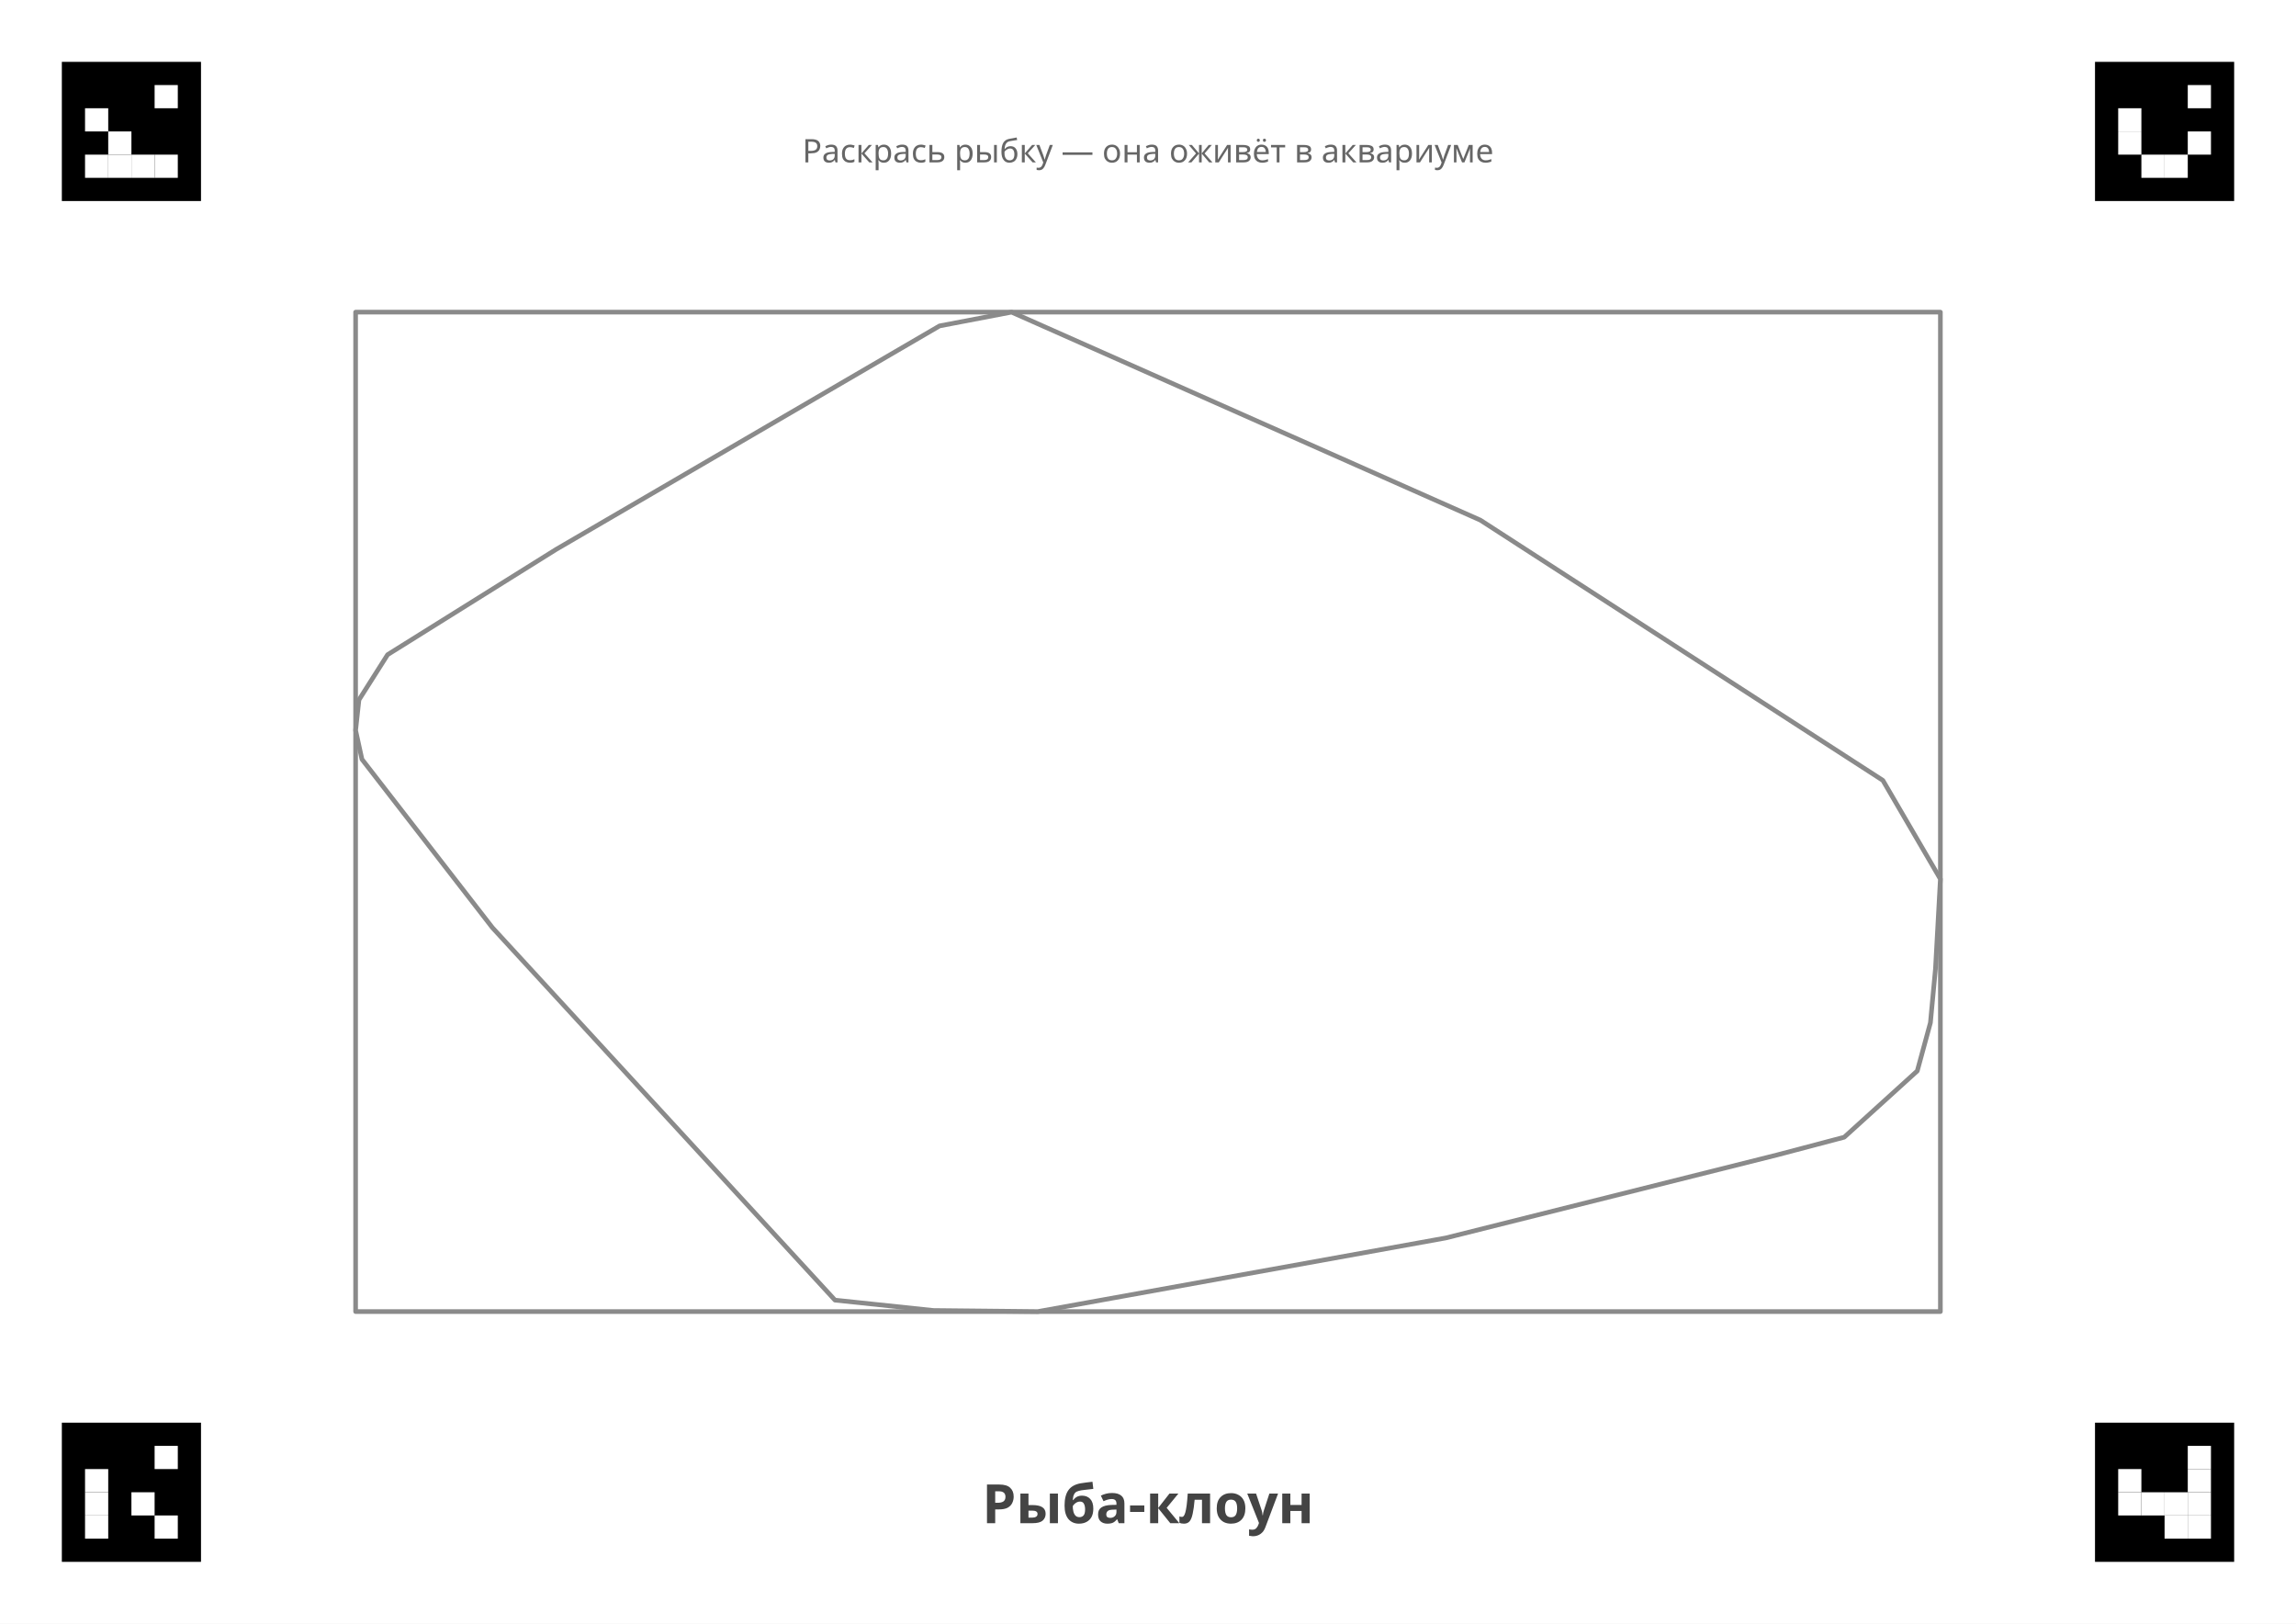
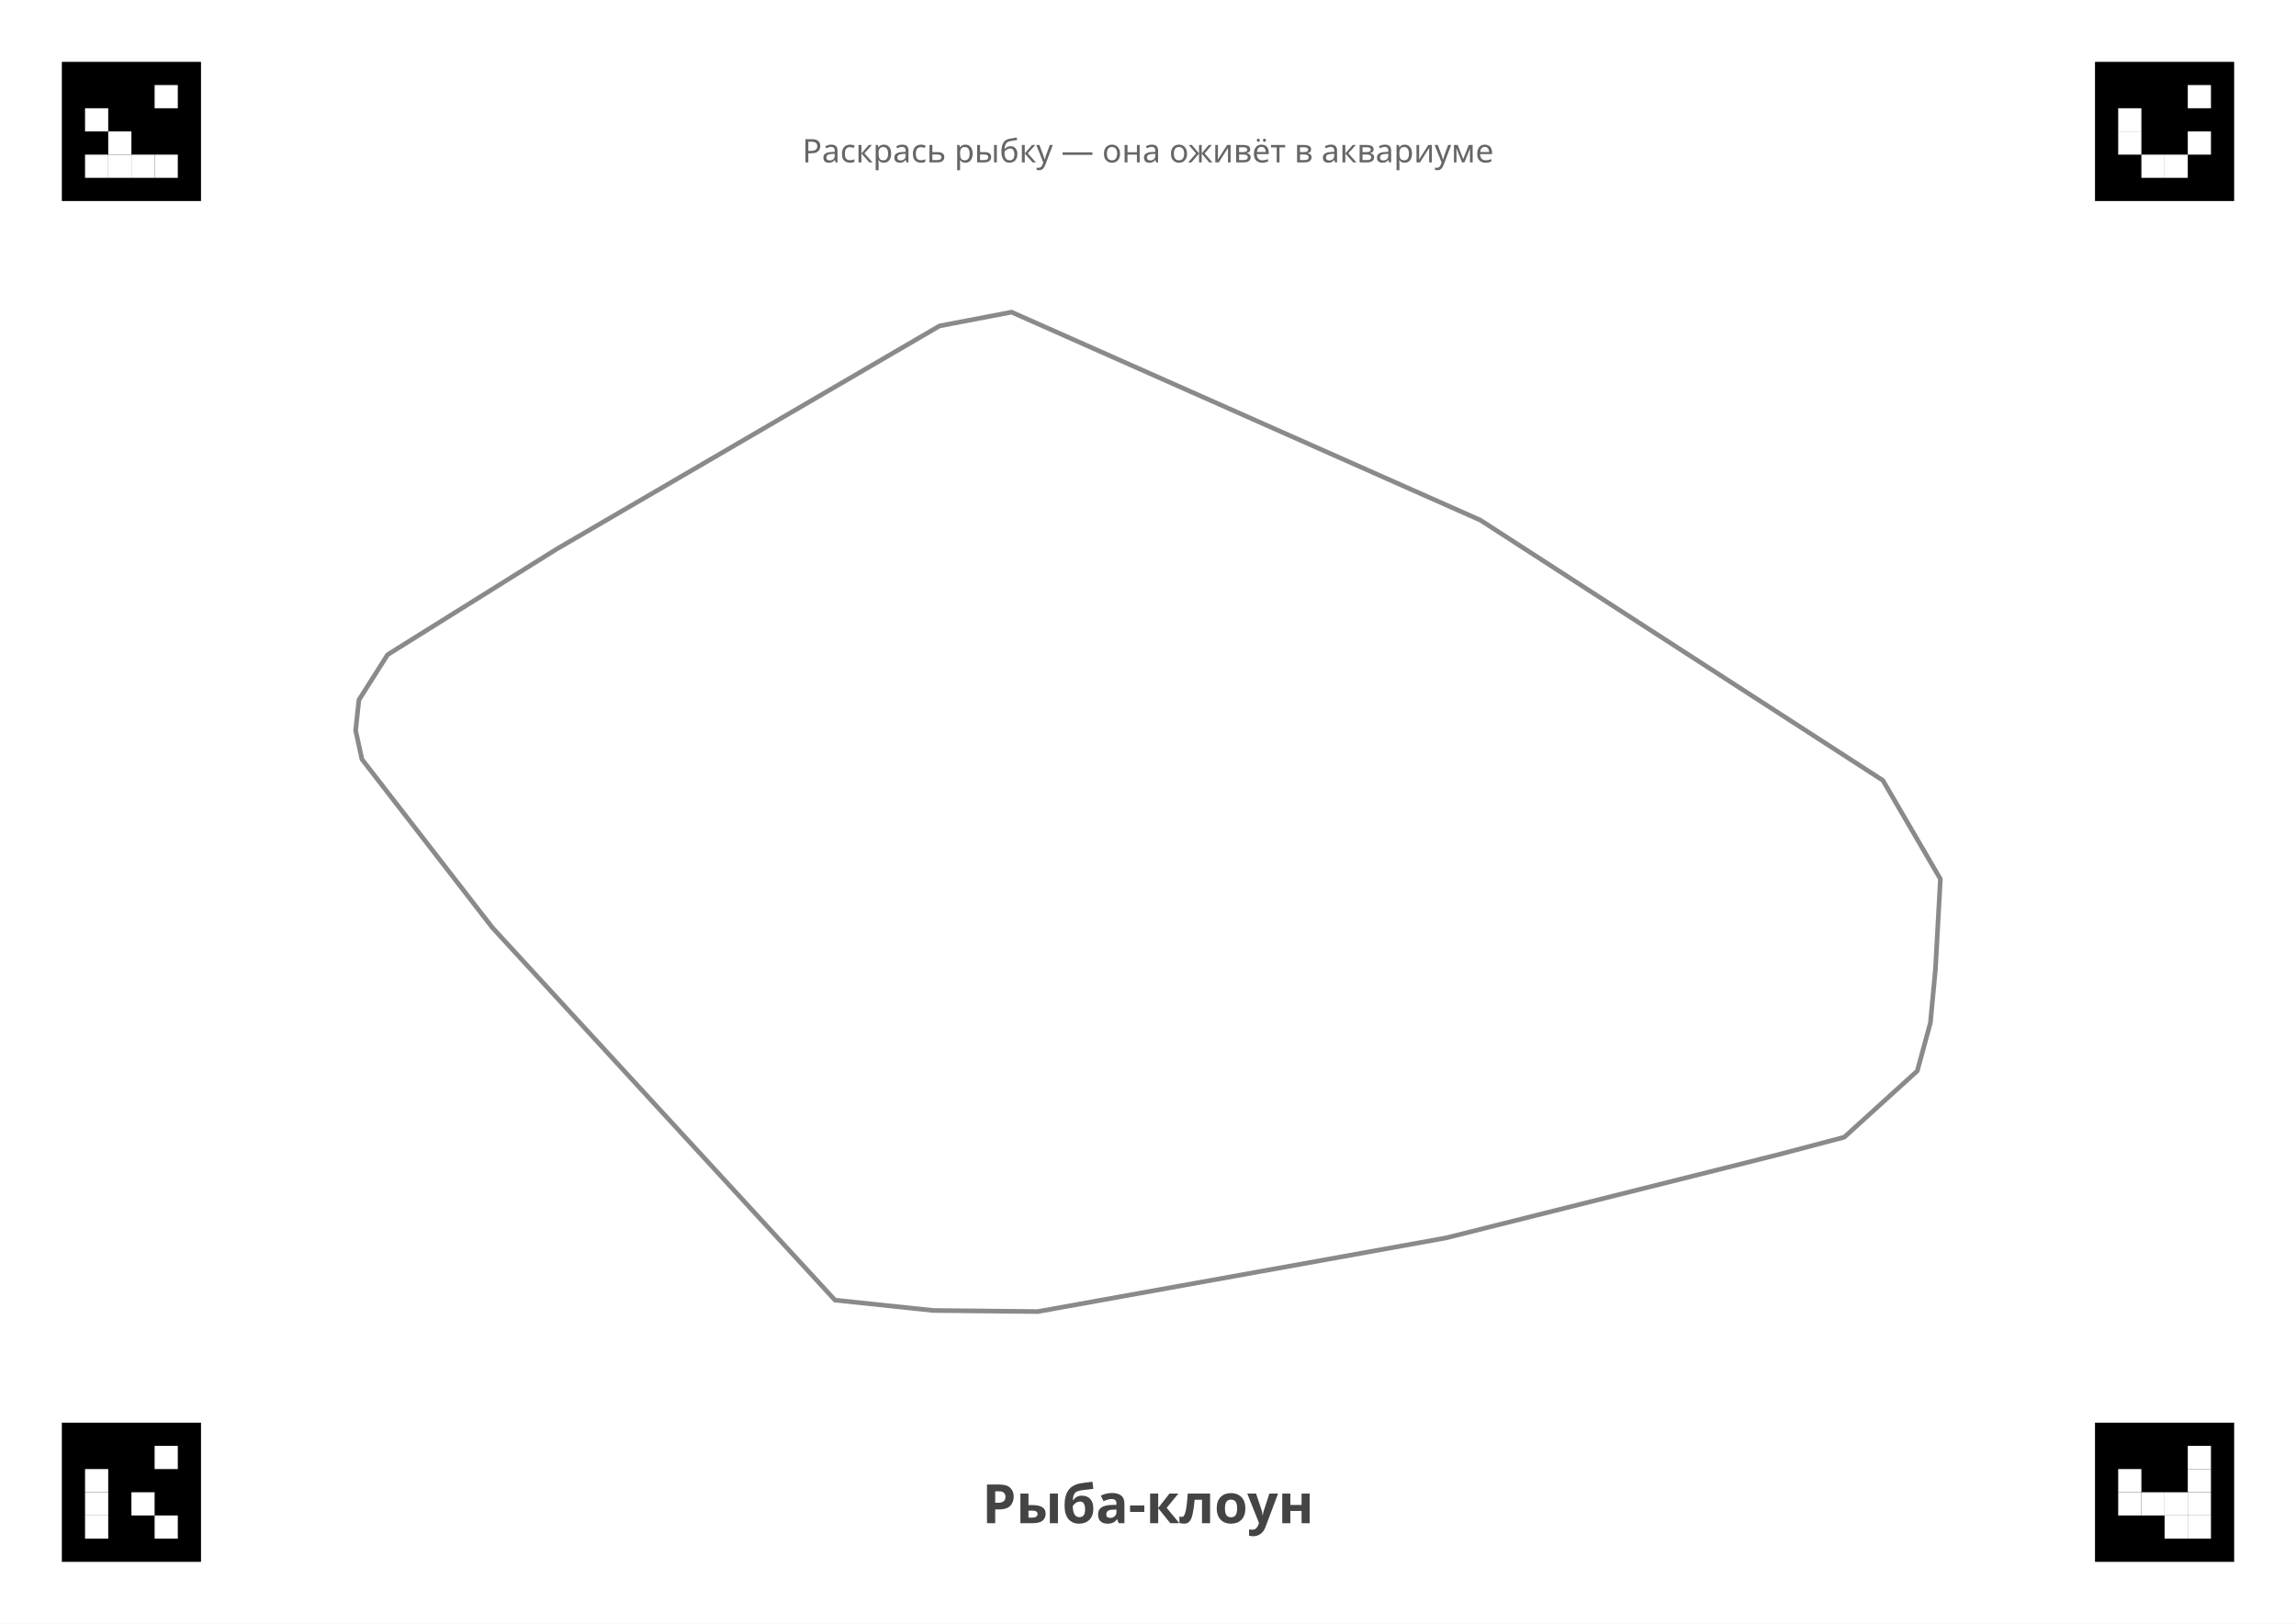
<svg xmlns="http://www.w3.org/2000/svg" width="297mm" height="210mm" viewBox="0 0 297 210">
  <rect width="297" height="210" fill="#fff" />
  <rect x="8" y="8" width="18" height="18" fill="#000" />
  <rect x="20.00" y="11.00" width="3" height="3" fill="#fff" />
  <rect x="11.00" y="14.00" width="3" height="3" fill="#fff" />
  <rect x="14.00" y="17.00" width="3" height="3" fill="#fff" />
  <rect x="11.00" y="20.00" width="3" height="3" fill="#fff" />
  <rect x="14.00" y="20.00" width="3" height="3" fill="#fff" />
  <rect x="17.00" y="20.00" width="3" height="3" fill="#fff" />
  <rect x="20.00" y="20.00" width="3" height="3" fill="#fff" />
  <rect x="271" y="8" width="18" height="18" fill="#000" />
  <rect x="283.00" y="11.00" width="3" height="3" fill="#fff" />
  <rect x="274.00" y="14.00" width="3" height="3" fill="#fff" />
  <rect x="274.00" y="17.00" width="3" height="3" fill="#fff" />
  <rect x="283.00" y="17.00" width="3" height="3" fill="#fff" />
  <rect x="277.00" y="20.00" width="3" height="3" fill="#fff" />
  <rect x="280.00" y="20.00" width="3" height="3" fill="#fff" />
  <rect x="8" y="184" width="18" height="18" fill="#000" />
  <rect x="20.00" y="187.00" width="3" height="3" fill="#fff" />
  <rect x="11.00" y="190.00" width="3" height="3" fill="#fff" />
  <rect x="11.00" y="193.00" width="3" height="3" fill="#fff" />
  <rect x="17.00" y="193.00" width="3" height="3" fill="#fff" />
  <rect x="11.00" y="196.00" width="3" height="3" fill="#fff" />
  <rect x="20.00" y="196.00" width="3" height="3" fill="#fff" />
  <rect x="271" y="184" width="18" height="18" fill="#000" />
  <rect x="283.00" y="187.00" width="3" height="3" fill="#fff" />
  <rect x="274.00" y="190.00" width="3" height="3" fill="#fff" />
  <rect x="283.00" y="190.00" width="3" height="3" fill="#fff" />
  <rect x="274.00" y="193.00" width="3" height="3" fill="#fff" />
  <rect x="277.00" y="193.00" width="3" height="3" fill="#fff" />
  <rect x="280.00" y="193.00" width="3" height="3" fill="#fff" />
  <rect x="283.00" y="193.00" width="3" height="3" fill="#fff" />
  <rect x="280.00" y="196.00" width="3" height="3" fill="#fff" />
  <rect x="283.00" y="196.00" width="3" height="3" fill="#fff" />
-   <path d="M46.00 40.37 L251.00 40.37 L251.00 169.63 L46.00 169.63 Z" fill="#fff" stroke="#8a8a8a" stroke-width="0.6" stroke-linejoin="round" />
  <path d="M46.00 94.46 L46.82 98.20 L63.69 119.97 L108.01 168.15 L120.74 169.49 L134.25 169.63 L187.02 160.11 L229.84 149.38 L238.56 147.08 L248.01 138.51 L249.71 132.27 L250.36 125.35 L251.00 113.69 L243.56 100.93 L191.49 67.27 L130.85 40.37 L121.54 42.15 L71.93 71.06 L50.14 84.67 L46.43 90.52 Z" fill="#fff" stroke="#8a8a8a" stroke-width="0.6" stroke-linejoin="round" />
  <text x="148.5" y="21" text-anchor="middle" font-family="Segoe UI, sans-serif" font-size="4.2" fill="#666">Раскрась рыбку — она оживёт в аквариуме</text>
  <text x="148.5" y="197" text-anchor="middle" font-family="Segoe UI, sans-serif" font-size="7" font-weight="600" fill="#444">Рыба-клоун</text>
</svg>
